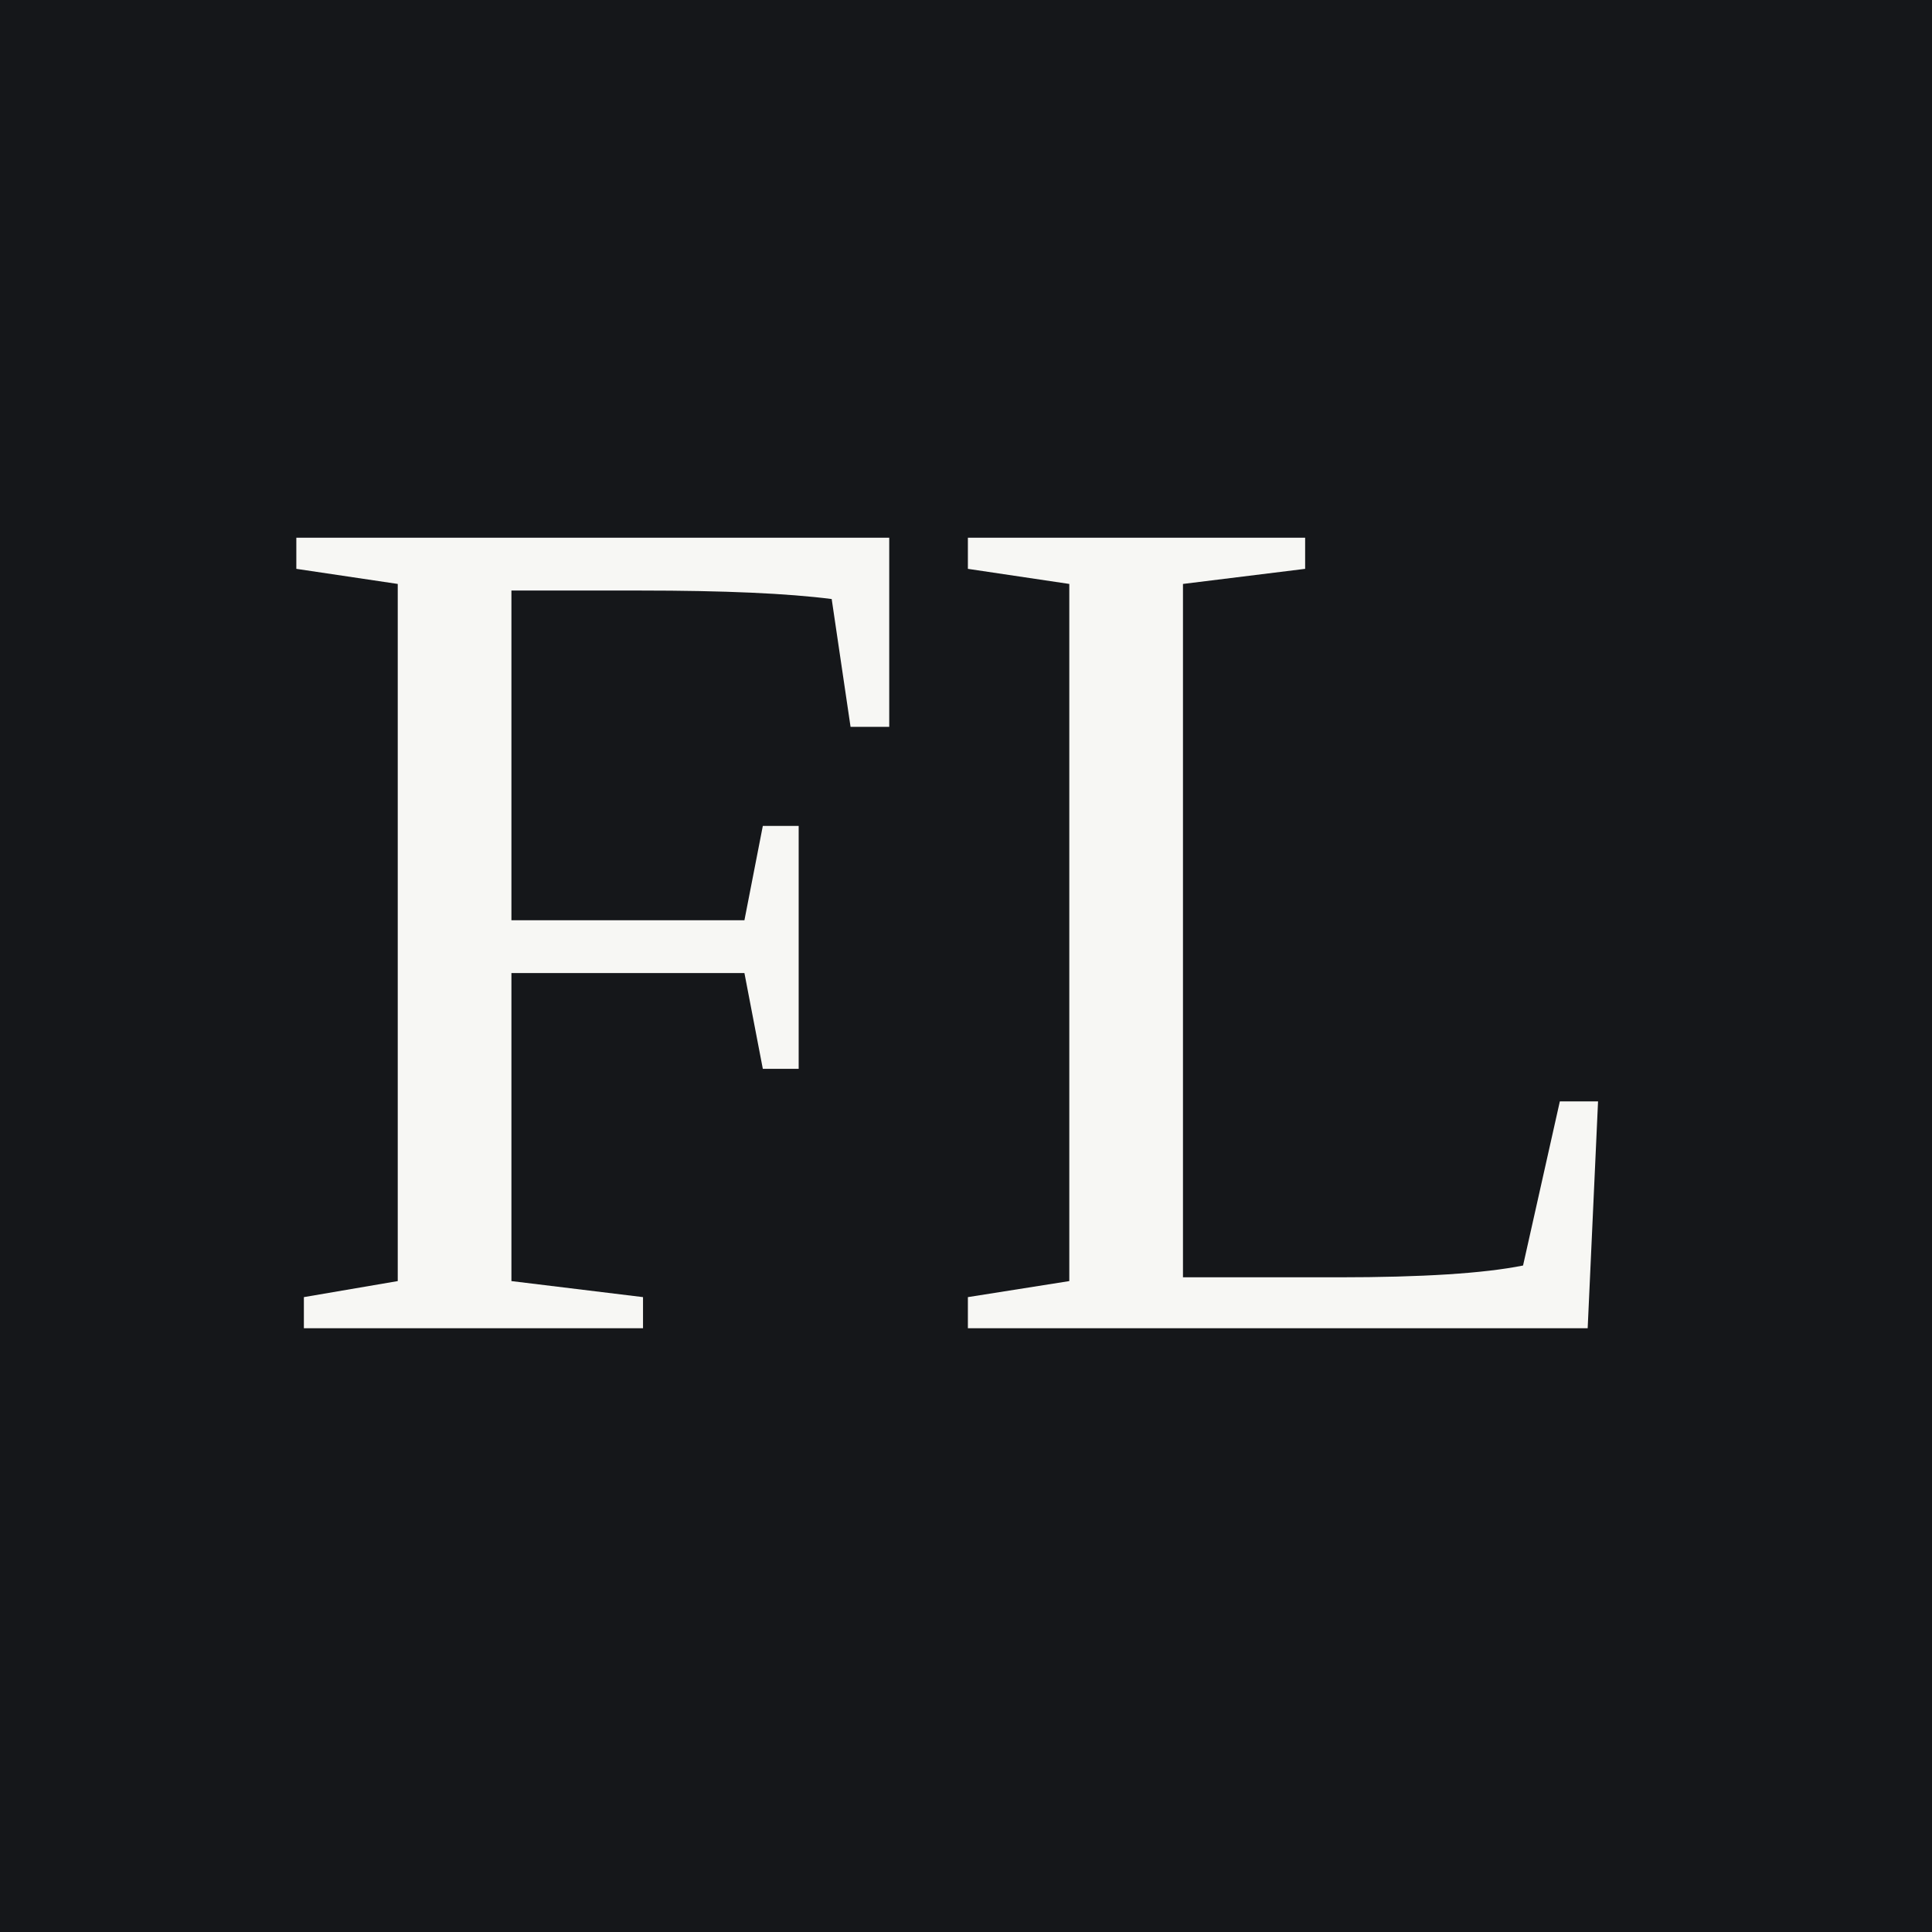
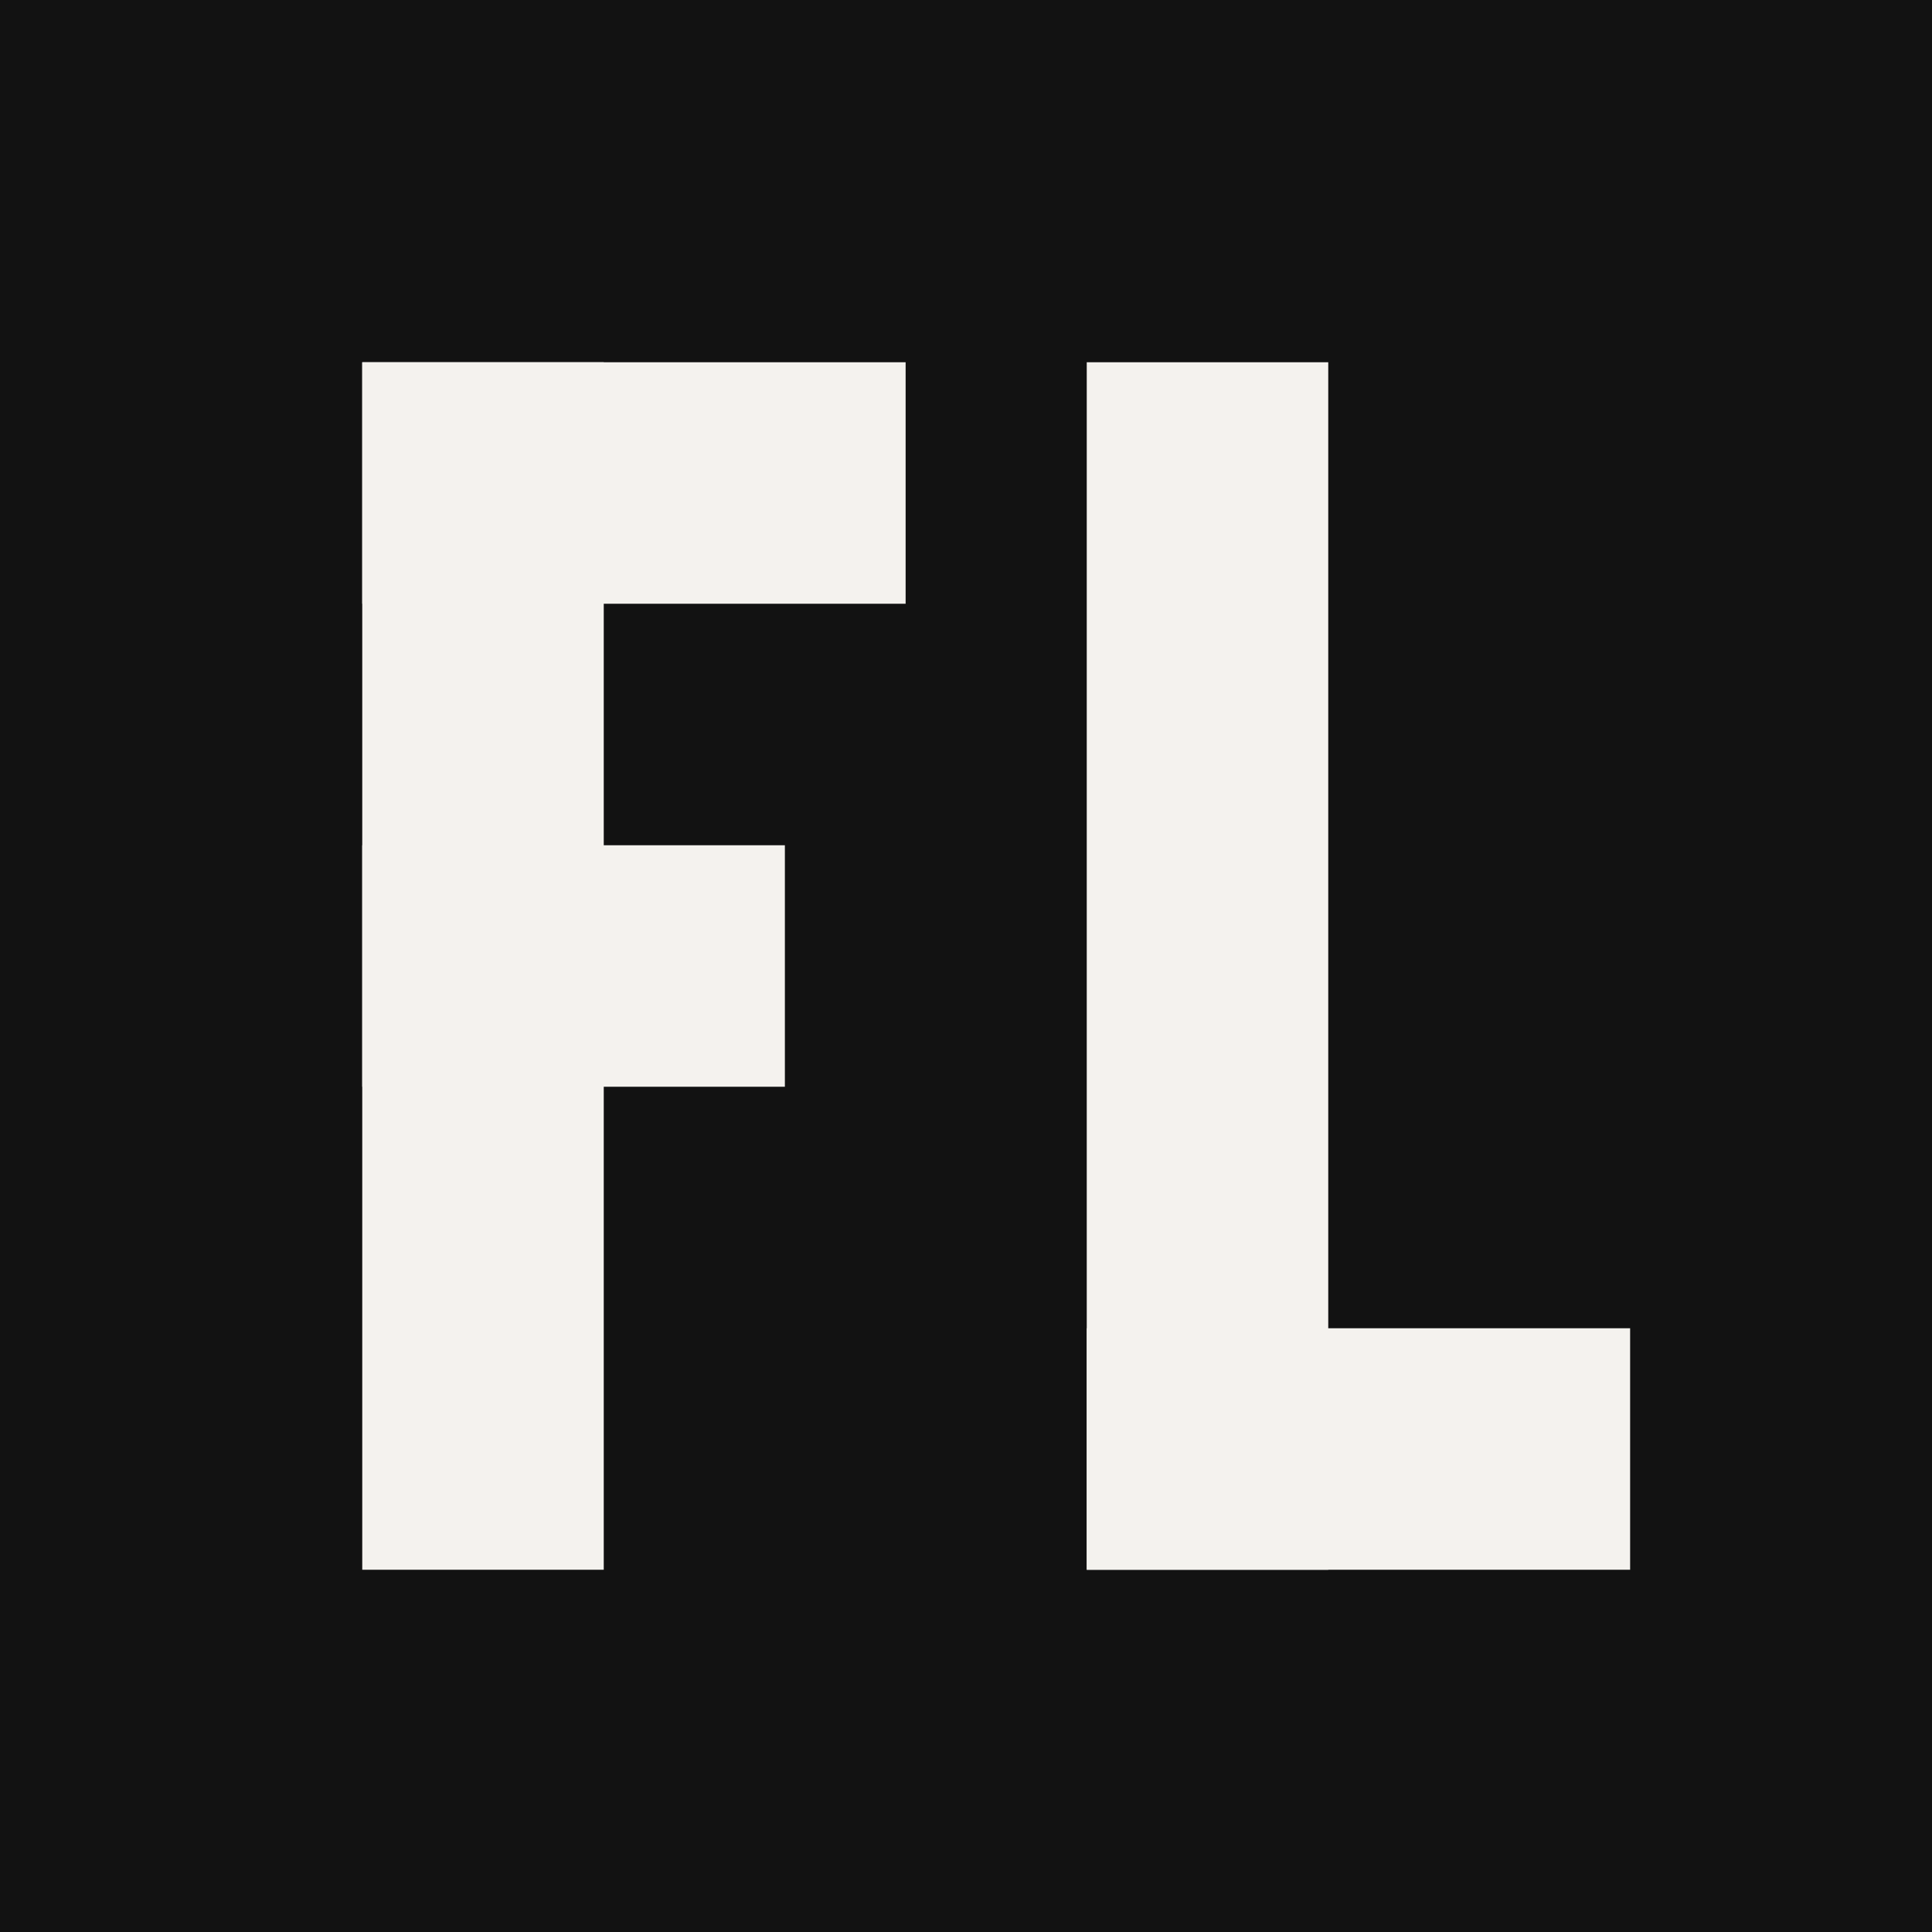
<svg xmlns="http://www.w3.org/2000/svg" viewBox="0 0 64 64" role="img" aria-label="Finn Lakin">
-   <rect width="64" height="64" fill="#15171a" />
-   <text x="32" y="44" text-anchor="middle" font-family="Newsreader, Georgia, 'Times New Roman', serif" font-size="40" font-weight="500" fill="#f7f7f4">FL</text>
+   <rect width="64" height="64" fill="#121212" />
+   <rect x="12" y="12" width="8" height="40" fill="#f4f2ee" />
+   <rect x="12" y="12" width="18" height="8" fill="#f4f2ee" />
+   <rect x="12" y="28" width="14" height="8" fill="#f4f2ee" />
+   <rect x="36" y="12" width="8" height="40" fill="#f4f2ee" />
+   <rect x="36" y="44" width="18" height="8" fill="#f4f2ee" />
</svg>
